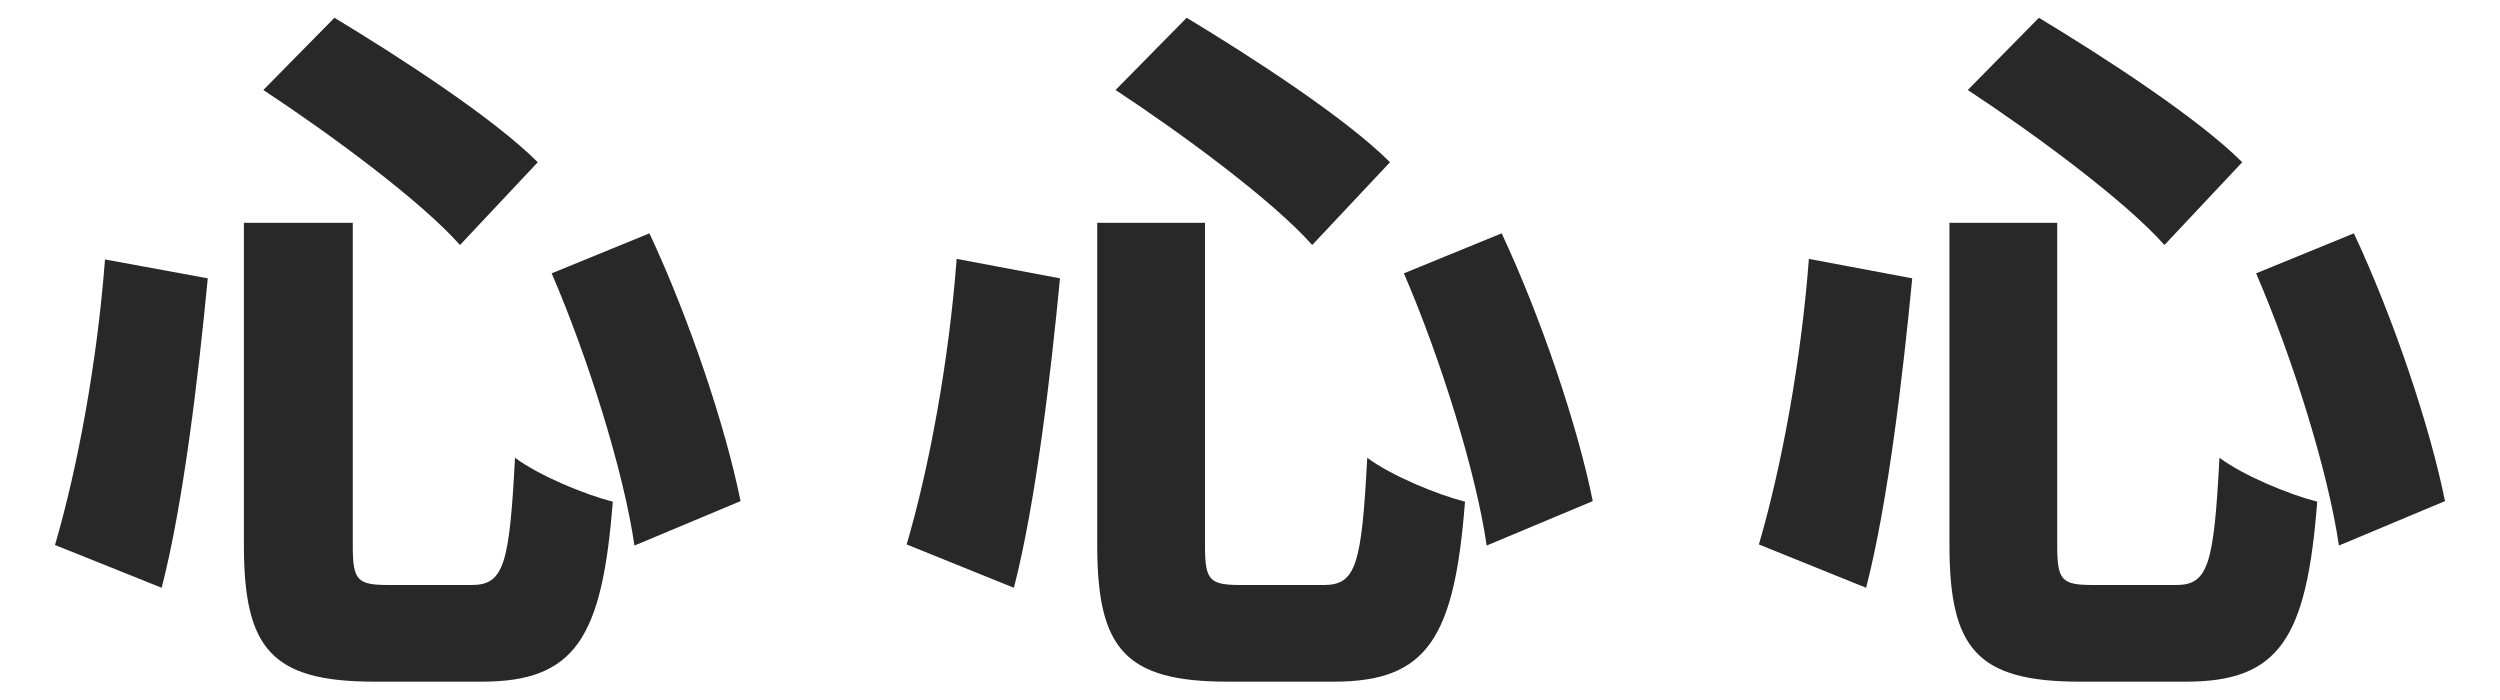
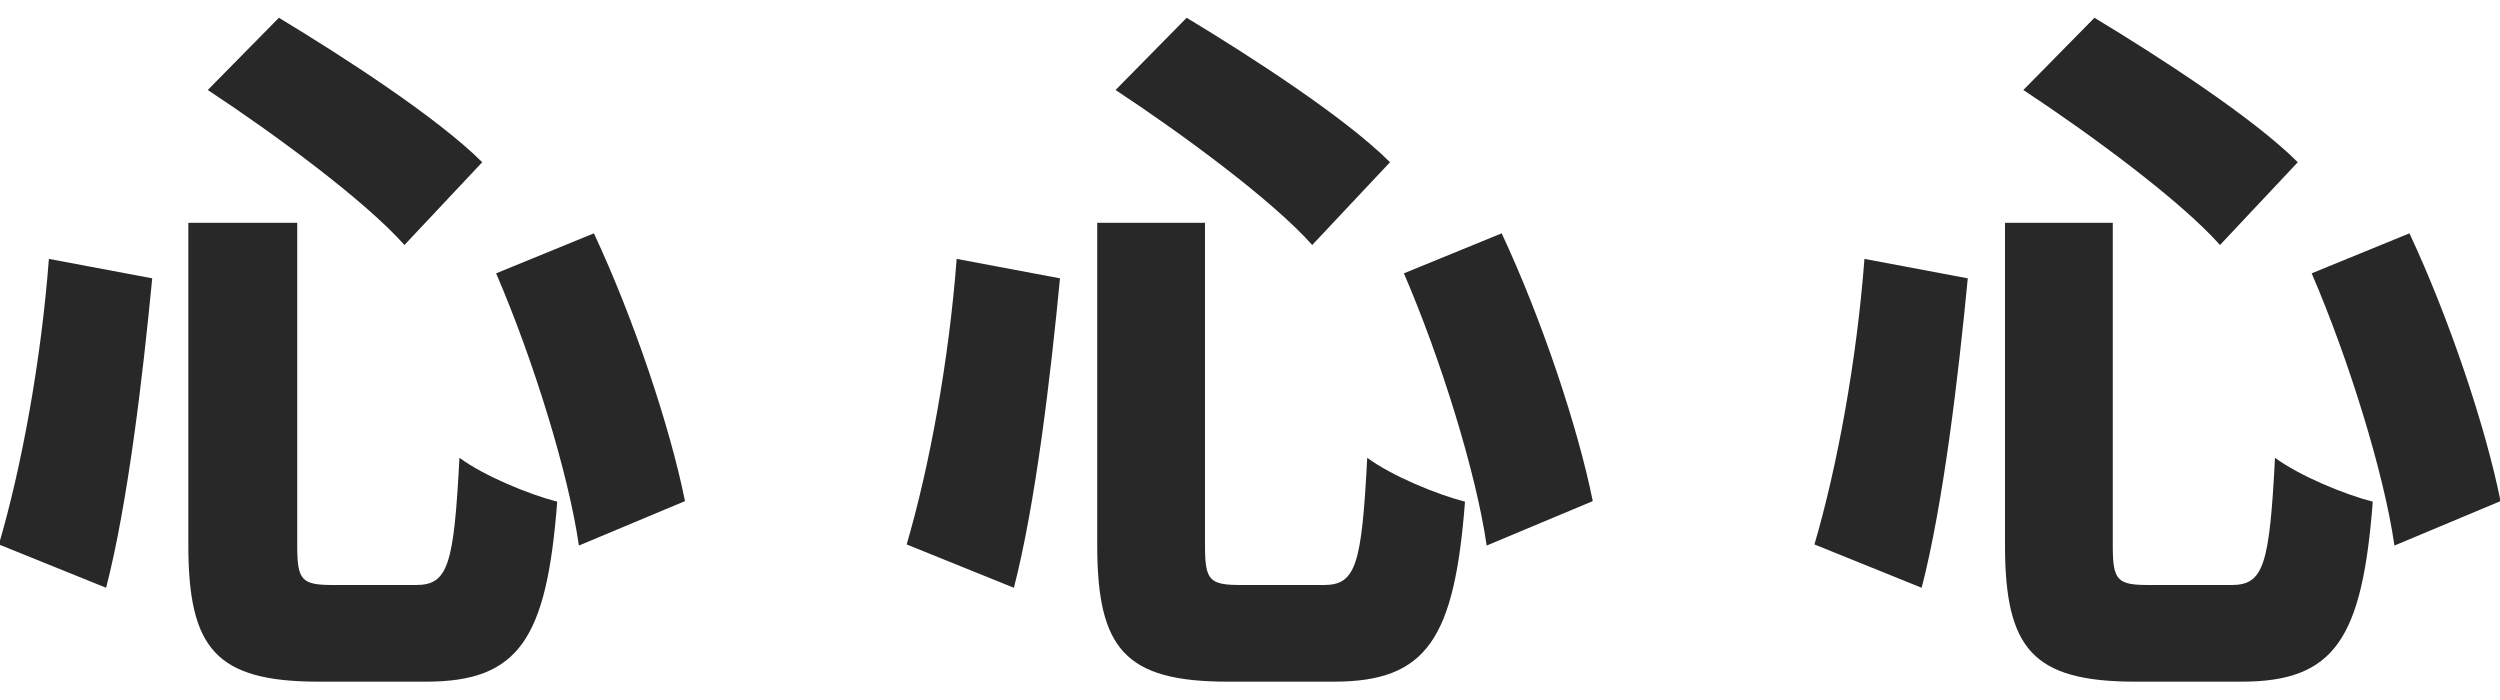
<svg xmlns="http://www.w3.org/2000/svg" version="1.1" id="Layer_1" x="0px" y="0px" viewBox="0 0 450 126" style="enable-background:new 0 0 450 126;" xml:space="preserve">
  <style type="text/css">
	.st0{fill:#282829;}
</style>
  <g id="XMLID_1_">
    <g id="XMLID_4_">
-       <path id="XMLID_5_" class="st0" d="M37.4,50.1c-1.7,17.7-4.4,40.6-8.3,55.7L9.9,98.1c4.1-14,7.6-33,9-51.4L37.4,50.1z M63.5,40.2    v58c0,6.3,0.8,7.1,6.5,7.1h14.9c5.8,0,6.8-3.7,7.8-22.9c4.3,3.2,12.5,6.6,17.6,7.9c-1.9,24.6-6.8,32.4-23.6,32.4H67.4    c-18.5,0-23.5-5.9-23.5-24.6v-58H63.5z M60.2,3.2c11.6,7,28.6,18,36.6,26l-14,14.9c-7.1-8-23.4-20-35.4-27.9L60.2,3.2z M116.9,42    c7.2,15.4,13.7,34.8,16.4,48.2l-19.1,8c-1.9-13.2-8.3-33.7-14.9-49L116.9,42z" />
+       <path id="XMLID_5_" class="st0" d="M27.4,50.1c-1.7,17.7-4.4,40.6-8.3,55.7l-19.3-7.8c4.1-14,7.6-33,9-51.4L27.4,50.1z M53.5,40.2    v58c0,6.3,0.8,7.1,6.5,7.1h14.9c5.8,0,6.8-3.7,7.8-22.9c4.3,3.2,12.5,6.6,17.6,7.9c-1.9,24.6-6.8,32.4-23.6,32.4H57.4    c-18.5,0-23.5-5.9-23.5-24.6v-58H53.5z M50.2,3.2c11.6,7,28.6,18,36.6,26l-14,14.9c-7.1-8-23.4-20-35.4-27.9L50.2,3.2z M106.9,42    c7.2,15.4,13.7,34.8,16.4,48.2l-19.1,8c-1.9-13.2-8.3-33.7-14.9-49L106.9,42z" />
    </g>
    <g id="XMLID_2_">
      <path id="XMLID_3_" class="st0" d="M190.8,50.1c-1.7,17.7-4.4,40.6-8.3,55.7l-19.3-7.8c4.1-14,7.6-33,9-51.4L190.8,50.1z     M216.9,40.2v58c0,6.3,0.8,7.1,6.5,7.1h14.9c5.8,0,6.8-3.7,7.8-22.9c4.3,3.2,12.5,6.6,17.6,7.9c-1.9,24.6-6.8,32.4-23.6,32.4    h-19.1c-18.5,0-23.5-5.9-23.5-24.6v-58H216.9z M213.6,3.2c11.6,7,28.6,18,36.6,26l-14,14.9c-7.1-8-23.4-20-35.4-27.9L213.6,3.2z     M270.3,42c7.2,15.4,13.7,34.8,16.4,48.2l-19.1,8c-1.9-13.2-8.3-33.7-14.9-49L270.3,42z" />
    </g>
    <g id="XMLID_14_">
-       <path id="XMLID_15_" class="st0" d="M344.2,50.1c-1.7,17.7-4.4,40.6-8.3,55.7l-19.3-7.8c4.1-14,7.6-33,9-51.4L344.2,50.1z     M370.3,40.2v58c0,6.3,0.8,7.1,6.5,7.1h14.9c5.8,0,6.8-3.7,7.8-22.9c4.3,3.2,12.5,6.6,17.6,7.9c-1.9,24.6-6.8,32.4-23.6,32.4    h-19.1c-18.5,0-23.5-5.9-23.5-24.6v-58H370.3z M367,3.2c11.6,7,28.6,18,36.6,26l-14,14.9c-7.1-8-23.4-20-35.4-27.9L367,3.2z     M423.7,42c7.2,15.4,13.7,34.8,16.4,48.2l-19.1,8c-1.9-13.2-8.3-33.7-14.9-49L423.7,42z" />
+       <path id="XMLID_15_" class="st0" d="M354.2,50.1c-1.7,17.7-4.4,40.6-8.3,55.7l-19.3-7.8c4.1-14,7.6-33,9-51.4L354.2,50.1z     M380.3,40.2v58c0,6.3,0.8,7.1,6.5,7.1h14.9c5.8,0,6.8-3.7,7.8-22.9c4.3,3.2,12.5,6.6,17.6,7.9c-1.9,24.6-6.8,32.4-23.6,32.4    h-19.1c-18.5,0-23.5-5.9-23.5-24.6v-58H380.3z M377,3.2c11.6,7,28.6,18,36.6,26l-14,14.9c-7.1-8-23.4-20-35.4-27.9L377,3.2z     M433.7,42c7.2,15.4,13.7,34.8,16.4,48.2l-19.1,8c-1.9-13.2-8.3-33.7-14.9-49L433.7,42z" />
    </g>
  </g>
</svg>
